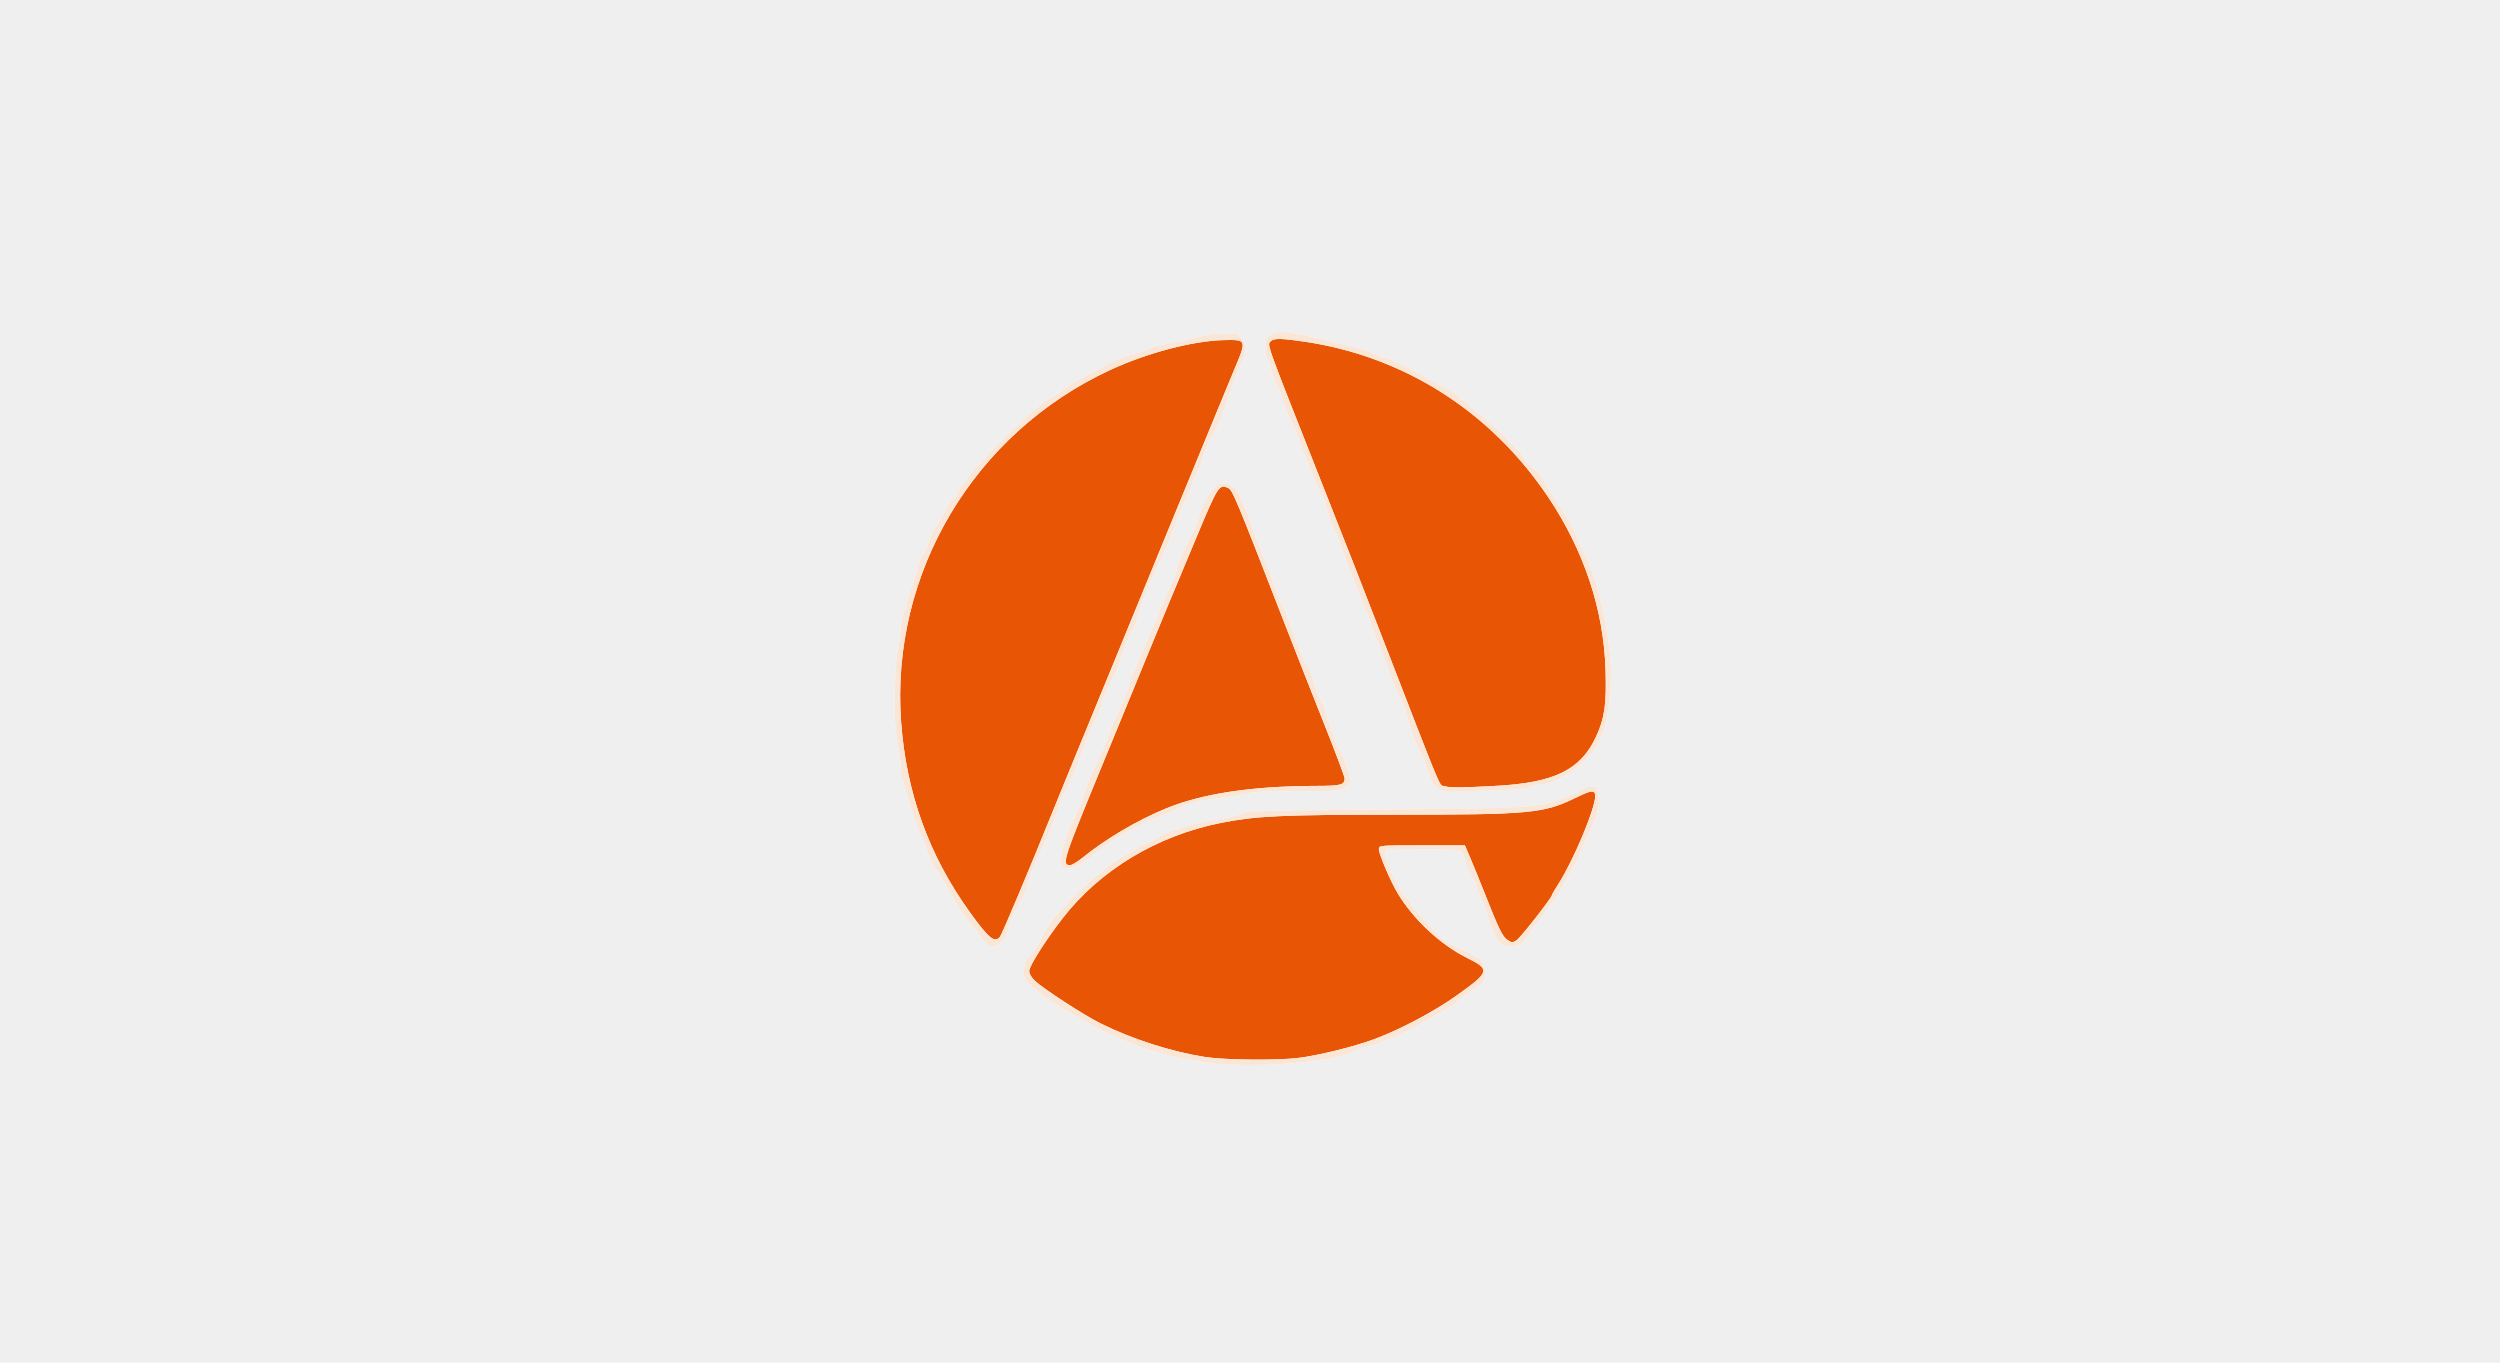
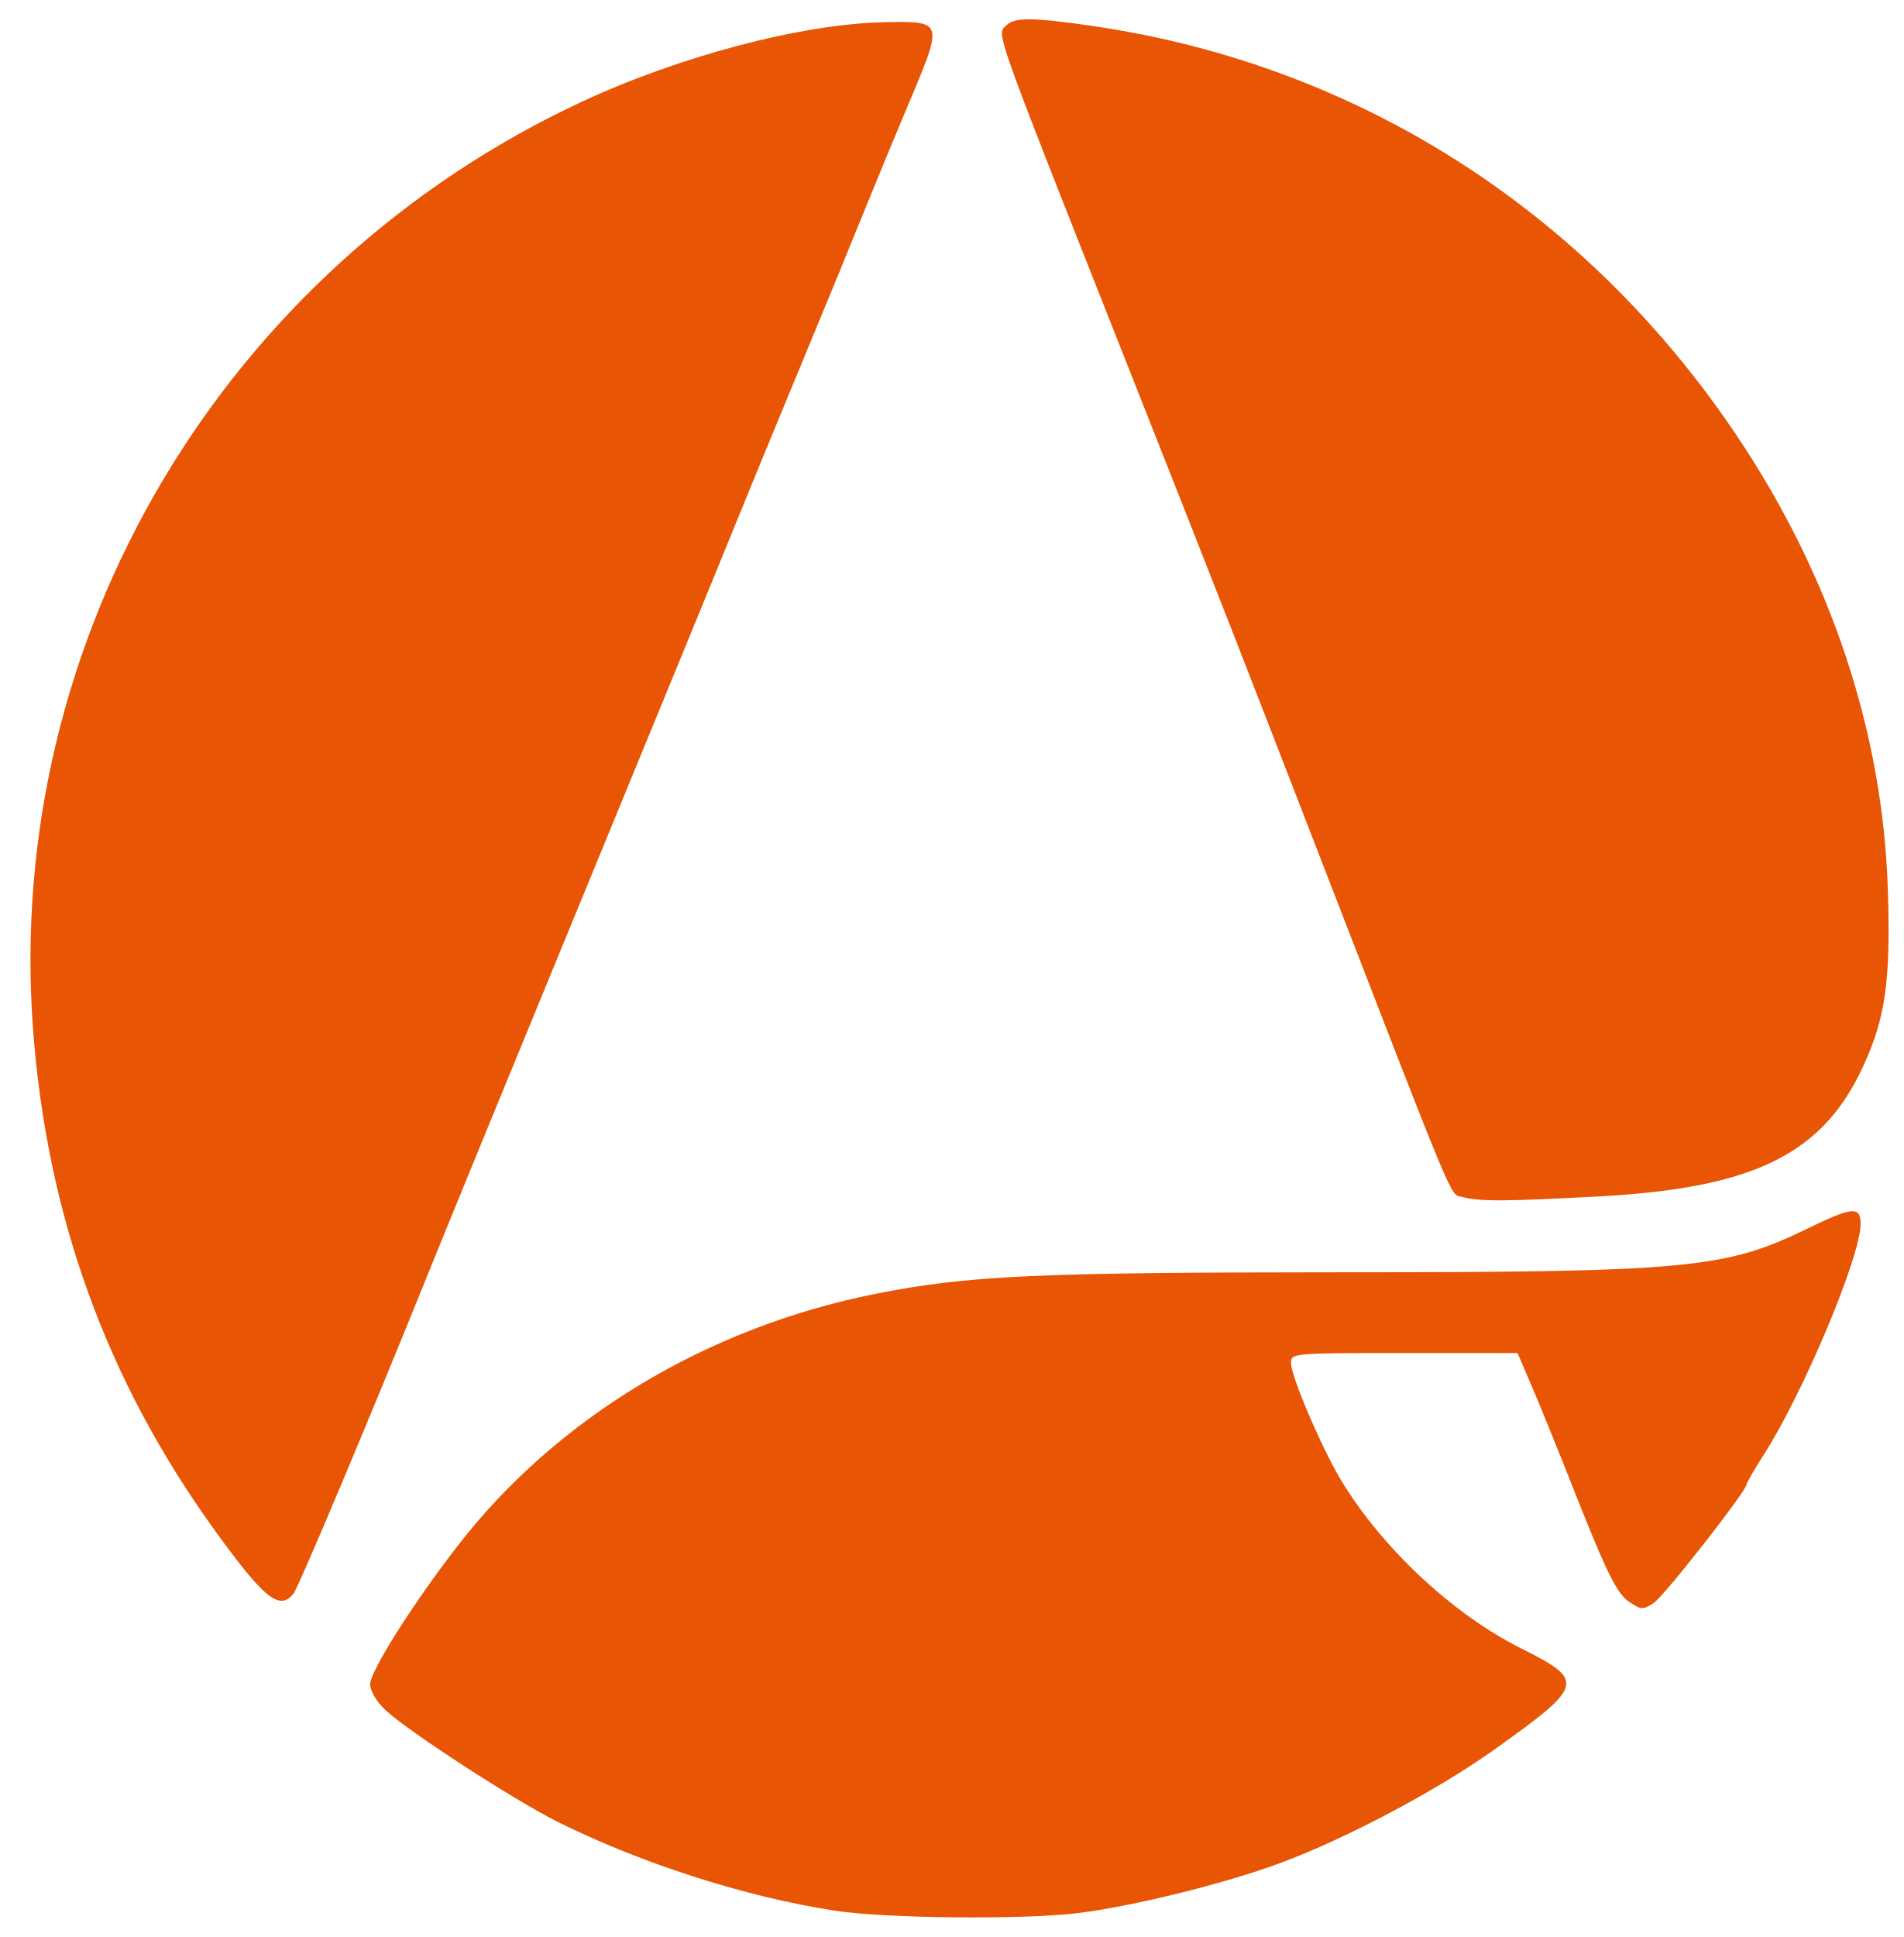
- <svg xmlns="http://www.w3.org/2000/svg" width="1387" height="756" viewBox="0 0 1387 756">
+ <svg xmlns="http://www.w3.org/2000/svg" viewBox="493 184 401 408">
  <g>
-     <path d="M 554.79 519.75 C551.82,523.34 548.55,520.65 537.93,505.90 C515.32,474.47 502.82,439.80 499.94,400.50 C493.93,318.29 540.15,240.45 615.82,205.32 C636.40,195.77 661.98,189.05 679.10,188.69 L 679.25 188.69 C684.80,188.57 687.89,188.51 688.99,189.95 C690.36,191.77 688.60,195.97 684.61,205.44 L 684.52 205.64 C681.31,213.26 676.78,224.23 674.45,230.00 C672.13,235.77 666.30,249.95 661.50,261.50 C656.70,273.05 650.41,288.35 647.51,295.50 C644.62,302.65 630.67,336.62 616.52,371.00 C602.36,405.38 587.51,441.60 583.51,451.50 C571.13,482.20 555.87,518.44 554.79,519.75 ZM 720.03 586.97 C708.38,588.39 679.35,588.09 668.80,586.45 C649.90,583.51 628.13,576.52 610.50,567.75 C601.34,563.18 579.08,548.75 574.25,544.23 C572.29,542.40 571.00,540.22 571.00,538.74 C571.00,535.98 580.10,521.62 589.56,509.43 C610.39,482.60 641.93,463.62 677.40,456.54 C696.73,452.68 711.25,452.00 774.80,451.99 C848.39,451.98 856.42,451.24 873.54,442.91 C883.30,438.16 885.00,438.00 885.00,441.81 C885.00,448.67 873.00,477.28 864.65,490.34 C862.64,493.47 861.00,496.30 861.00,496.63 C861.00,498.00 843.62,520.20 841.42,521.64 C839.20,523.10 838.79,523.09 836.41,521.53 C833.62,519.71 831.56,515.51 823.86,496.00 C821.15,489.12 817.54,480.24 815.83,476.25 L 812.73 469.00 L 788.86 469.00 C765.14,469.00 765.00,469.01 765.00,471.14 C765.00,473.88 771.43,488.93 775.49,495.69 C784.09,510.00 799.07,524.01 813.46,531.20 C827.08,538.02 826.83,538.98 807.91,552.47 C795.79,561.11 776.63,571.27 762.73,576.42 C751.00,580.77 731.66,585.55 720.03,586.97 ZM 830.00 436.00 C810.24,437.07 804.56,437.10 801.07,436.12 C800.79,436.04 800.57,436.03 800.35,435.97 C798.46,435.48 797.30,432.18 770.51,363.00 C753.29,318.54 751.08,312.87 732.55,266.00 C730.82,261.63 729.19,257.51 727.66,253.63 C704.76,195.72 703.07,191.46 704.45,189.88 C704.66,189.65 704.92,189.48 705.20,189.20 C706.80,187.60 711.14,187.69 723.84,189.57 C779.11,197.78 827.06,228.35 858.84,275.65 C878.77,305.32 889.72,338.24 890.75,371.61 C891.34,390.69 890.25,398.42 885.51,408.67 C877.00,427.10 862.51,434.24 830.00,436.00 ZM 600.50 475.93 C597.75,478.16 594.73,479.98 593.79,479.99 C588.96,480.02 589.75,477.44 608.66,431.47 C618.83,406.74 631.22,376.60 636.19,364.50 C645.34,342.22 648.56,334.48 663.62,298.50 C675.78,269.43 676.38,268.49 681.27,270.71 C683.84,271.88 685.29,275.36 712.35,345.00 C718.65,361.23 728.80,387.02 734.90,402.31 C741.01,417.61 746.00,430.91 746.00,431.86 C746.00,435.45 743.96,436.00 730.55,436.02 C694.56,436.08 666.81,440.26 646.50,448.70 C630.46,455.37 613.46,465.43 600.50,475.93 Z" fill="rgb(232,85,4)" />
-     <path d="M 0.00 0.00 L 1387.00 0.00 L 1387.00 756.00 L 0.00 756.00 ZM 546.30 522.40 C550.36,528.28 558.19,523.61 559.55,514.48 C559.93,512.00 561.00,508.97 561.95,507.74 C564.21,504.78 570.00,492.73 570.02,490.92 C570.02,490.14 570.62,487.92 571.35,486.00 C572.58,482.73 573.85,479.87 580.93,464.50 C583.98,457.87 585.64,453.52 587.41,447.50 C588.05,445.30 590.10,440.58 591.95,437.00 C593.81,433.42 596.42,427.58 597.76,424.00 C599.10,420.42 601.46,414.12 603.01,410.00 C604.55,405.88 606.98,400.29 608.41,397.58 C609.83,394.87 611.00,391.98 611.00,391.15 C611.00,389.49 613.57,383.52 617.96,375.00 C619.51,371.98 621.11,367.98 621.50,366.13 C622.11,363.26 627.10,351.42 630.08,345.76 C630.59,344.81 631.00,343.38 631.00,342.59 C631.00,341.80 632.37,337.63 634.05,333.33 C638.23,322.62 638.09,322.94 644.23,310.00 C647.22,303.67 650.47,295.80 651.44,292.50 C652.40,289.20 654.95,283.03 657.10,278.80 C659.24,274.56 661.00,270.49 661.00,269.76 C661.00,269.02 661.93,266.64 663.06,264.46 C664.19,262.28 666.22,257.12 667.58,253.00 C668.94,248.88 670.84,244.38 671.82,243.00 C674.22,239.62 678.82,228.84 680.99,221.50 C682.73,215.64 685.32,208.86 689.12,200.22 C691.56,194.68 691.50,190.90 688.93,187.63 C687.00,185.19 686.30,185.00 678.96,185.00 C674.62,185.00 669.14,185.64 666.78,186.43 C662.74,187.78 656.56,189.13 645.76,191.04 C643.15,191.50 639.78,192.54 638.26,193.35 C636.74,194.16 632.35,195.62 628.50,196.59 C624.65,197.56 618.35,200.01 614.50,202.04 C599.00,210.20 596.02,211.88 592.83,214.29 C591.00,215.67 586.01,218.90 581.75,221.47 C576.10,224.88 569.73,230.42 558.25,241.91 C543.54,256.64 537.00,263.87 537.00,265.43 C537.00,265.79 536.06,267.08 534.92,268.29 C533.77,269.51 532.13,271.85 531.28,273.50 C530.43,275.15 529.11,276.86 528.35,277.31 C527.59,277.75 525.58,280.90 523.87,284.31 C522.17,287.71 519.78,291.85 518.57,293.50 C517.35,295.15 515.76,298.66 515.03,301.30 C514.31,303.94 512.89,307.14 511.89,308.41 C510.89,309.68 509.63,312.70 509.09,315.11 C508.54,317.53 506.95,322.55 505.55,326.27 C504.15,330.00 503.00,334.06 503.00,335.30 C503.00,336.54 502.38,338.44 501.63,339.53 C500.88,340.61 499.93,345.54 499.52,350.47 C499.12,355.40 498.35,360.58 497.81,361.97 C497.28,363.36 496.67,372.83 496.47,383.00 C496.15,398.29 496.44,403.45 498.09,412.77 C499.19,418.96 499.88,424.39 499.61,424.82 C498.95,425.89 500.27,431.09 505.99,450.00 C507.74,455.77 510.02,461.96 511.04,463.73 C512.07,465.51 513.42,468.89 514.04,471.23 C514.65,473.58 516.86,478.20 518.94,481.50 C524.47,490.30 526.62,493.92 529.59,499.50 C532.22,504.43 535.48,509.00 541.45,516.15 C543.13,518.16 545.31,520.97 546.30,522.40 ZM 675.00 590.34 C676.38,590.55 683.83,590.79 691.58,590.86 C715.91,591.10 742.66,587.72 750.99,583.35 C753.46,582.06 756.20,581.00 757.09,581.00 C760.70,581.00 780.79,572.58 789.00,567.62 C790.38,566.79 794.70,564.30 798.61,562.09 C802.52,559.88 807.54,556.59 809.77,554.79 C812.00,552.98 816.09,549.92 818.86,548.00 C823.35,544.89 823.91,544.09 823.95,540.82 C824.04,534.06 822.68,532.30 814.28,528.36 C801.56,522.39 800.77,521.87 795.02,515.63 C791.98,512.34 788.04,508.09 786.25,506.19 C784.46,504.28 783.00,502.21 783.00,501.58 C783.00,500.96 781.76,499.31 780.25,497.93 C776.96,494.92 774.60,490.85 770.79,481.62 C768.04,474.95 767.87,471.08 770.32,470.93 C771.57,470.86 798.69,471.25 805.50,471.45 C810.76,471.59 811.79,472.36 812.61,476.75 C812.99,478.77 814.58,482.60 816.15,485.26 C817.72,487.91 819.00,490.88 819.00,491.84 C819.00,492.81 819.48,494.08 820.07,494.67 C820.66,495.26 823.11,501.53 825.52,508.62 C831.00,524.71 832.58,526.23 841.88,524.37 C844.34,523.88 845.76,522.51 848.57,517.89 C850.53,514.66 852.71,511.68 853.43,511.26 C854.14,510.84 855.44,509.12 856.30,507.43 C857.16,505.73 859.14,502.98 860.68,501.30 C862.23,499.62 865.48,494.48 867.90,489.87 C870.32,485.27 873.13,480.31 874.15,478.85 C875.17,477.39 876.00,475.71 876.00,475.11 C876.00,474.52 877.52,470.76 879.39,466.77 C886.51,451.47 887.00,450.03 887.00,444.10 C887.00,440.48 886.50,437.83 885.69,437.15 C883.98,435.74 879.17,436.59 876.00,438.87 C873.47,440.69 867.79,442.96 860.50,445.08 C849.73,448.21 840.42,448.55 742.00,449.36 C696.37,449.74 693.17,449.88 687.87,451.79 C684.77,452.91 678.28,454.30 673.45,454.89 C663.23,456.14 644.78,462.19 640.67,465.63 C639.12,466.93 637.04,468.00 636.06,468.00 C635.07,468.00 633.20,468.84 631.88,469.86 C630.57,470.89 627.56,472.71 625.20,473.91 C609.91,481.67 580.69,510.40 577.88,520.43 C577.41,522.12 575.40,525.25 573.43,527.39 C569.27,531.90 568.00,534.76 568.00,539.60 C568.00,542.40 568.87,543.92 572.48,547.43 C576.72,551.55 594.09,562.92 599.15,564.89 C600.44,565.39 603.11,566.90 605.07,568.25 C609.79,571.49 629.99,580.37 637.25,582.39 C640.41,583.28 645.36,584.65 648.25,585.45 C652.67,586.68 659.90,588.00 675.00,590.34 ZM 800.16 438.66 C802.00,439.21 803.95,439.52 804.50,439.36 C805.05,439.19 814.28,438.86 825.00,438.62 C839.19,438.29 845.73,437.74 849.00,436.60 C851.47,435.74 854.70,435.02 856.17,435.01 C861.48,434.99 873.12,428.34 879.67,421.58 C888.42,412.58 891.07,405.72 893.05,386.98 C894.85,370.03 893.23,354.39 887.07,329.00 C886.60,327.08 885.65,323.92 884.95,322.00 C880.78,310.53 879.47,307.34 878.37,306.00 C877.70,305.17 876.06,301.50 874.73,297.84 C873.40,294.18 869.07,286.38 865.10,280.52 C861.14,274.65 857.46,268.72 856.94,267.34 C856.42,265.97 853.52,262.58 850.49,259.82 C847.47,257.06 845.00,254.25 845.00,253.57 C845.00,251.96 826.64,233.77 821.53,230.31 C819.34,228.83 816.49,226.36 815.19,224.81 C813.89,223.27 812.20,222.00 811.45,222.00 C810.69,222.00 809.64,221.21 809.11,220.25 C808.59,219.29 805.98,217.39 803.33,216.04 C800.67,214.69 793.05,210.53 786.38,206.79 C779.72,203.06 772.74,199.71 770.88,199.36 C769.02,199.00 765.42,197.67 762.87,196.40 C760.32,195.13 754.02,193.14 748.87,191.98 C743.72,190.82 737.25,189.24 734.50,188.46 C729.57,187.07 719.98,185.22 712.85,184.29 C710.58,183.99 707.85,184.45 705.60,185.52 C702.15,187.16 702.00,187.44 702.00,192.42 C702.00,195.44 702.61,198.43 703.47,199.56 C704.28,200.63 704.95,202.77 704.97,204.32 C704.99,205.87 706.14,209.08 707.52,211.45 C708.91,213.82 710.68,218.17 711.45,221.13 C712.22,224.08 713.98,228.52 715.35,231.00 C716.72,233.48 718.79,238.43 719.94,242.00 C721.09,245.57 722.47,249.28 723.02,250.24 C723.56,251.19 725.81,256.79 728.02,262.68 C730.24,268.57 732.70,274.11 733.49,274.99 C734.28,275.86 735.45,279.04 736.09,282.04 C736.73,285.04 738.36,289.75 739.71,292.50 C742.18,297.51 744.08,302.45 748.58,315.50 C749.91,319.35 752.77,326.55 754.93,331.50 C757.09,336.45 759.51,342.52 760.30,345.00 C761.10,347.48 762.66,351.75 763.77,354.50 C764.88,357.25 767.66,364.45 769.94,370.50 C773.97,381.14 776.00,385.86 777.90,389.00 C778.40,389.83 780.20,395.45 781.91,401.50 C783.61,407.55 785.90,413.72 787.00,415.20 C788.09,416.69 790.13,421.40 791.53,425.67 C794.73,435.48 796.02,437.42 800.16,438.66 ZM 589.16 480.25 C589.66,481.21 591.07,482.00 592.29,482.00 C595.23,482.00 603.00,477.81 607.17,473.97 C614.81,466.94 634.78,455.34 643.97,452.59 C646.46,451.85 650.08,450.33 652.00,449.21 C657.39,446.07 665.36,444.06 678.62,442.48 C685.29,441.69 692.04,440.56 693.62,439.95 C695.42,439.27 705.09,438.89 719.50,438.93 C740.77,439.00 742.74,438.86 745.75,437.02 C747.94,435.68 749.00,434.26 749.00,432.66 C749.00,429.54 744.50,417.21 742.59,415.10 C741.76,414.19 740.43,410.92 739.63,407.83 C738.83,404.75 737.46,400.85 736.58,399.16 C735.71,397.48 735.00,395.10 735.00,393.88 C735.00,392.66 734.28,390.86 733.40,389.89 C732.52,388.92 730.73,384.43 729.41,379.90 C728.10,375.38 726.39,370.97 725.62,370.09 C723.59,367.78 720.74,361.00 716.54,348.50 C714.51,342.45 712.27,336.83 711.55,336.00 C710.83,335.17 709.67,332.70 708.97,330.50 C706.52,322.81 703.77,315.46 701.35,310.15 C700.02,307.20 697.32,300.00 695.36,294.15 C691.29,281.99 686.80,271.91 684.65,270.13 C682.07,267.98 676.45,267.59 674.89,269.44 C674.13,270.35 672.75,271.86 671.84,272.80 C669.97,274.72 665.00,285.51 665.00,287.64 C665.00,288.41 662.78,293.45 660.08,298.85 C657.37,304.25 654.41,311.10 653.51,314.08 C652.61,317.06 651.05,321.30 650.04,323.50 C647.25,329.58 645.36,334.04 643.48,339.00 C642.54,341.48 640.63,345.97 639.24,348.98 C637.85,351.99 635.21,358.19 633.37,362.76 C631.53,367.32 629.34,372.37 628.51,373.98 C627.68,375.59 627.00,377.64 627.00,378.53 C627.00,380.37 622.04,392.51 618.90,398.34 C617.77,400.45 616.18,404.38 615.38,407.09 C614.58,409.79 611.46,417.15 608.46,423.45 C605.46,429.74 602.34,437.44 601.53,440.56 C600.71,443.68 599.66,446.75 599.19,447.37 C598.71,447.99 596.37,453.00 593.97,458.50 C589.45,468.90 587.60,477.24 589.16,480.25 Z" fill="rgb(239,239,239)" />
-     <path d="M 675.00 590.34 C659.90,588.00 652.67,586.68 648.25,585.45 C645.36,584.65 640.41,583.28 637.25,582.39 C629.99,580.37 609.79,571.49 605.07,568.25 C603.11,566.90 600.44,565.39 599.15,564.89 C594.09,562.92 576.72,551.55 572.48,547.43 C568.87,543.92 568.00,542.40 568.00,539.60 C568.00,534.76 569.27,531.90 573.43,527.39 C575.40,525.25 577.41,522.12 577.88,520.43 C580.69,510.40 609.91,481.67 625.20,473.91 C627.56,472.71 630.57,470.89 631.88,469.86 C633.20,468.84 635.07,468.00 636.06,468.00 C637.04,468.00 639.12,466.93 640.67,465.63 C644.78,462.19 663.23,456.14 673.45,454.89 C678.28,454.30 684.77,452.91 687.87,451.79 C693.17,449.88 696.37,449.74 742.00,449.36 C840.42,448.55 849.73,448.21 860.50,445.08 C867.79,442.96 873.47,440.69 876.00,438.87 C879.17,436.59 883.98,435.74 885.69,437.15 C886.50,437.83 887.00,440.48 887.00,444.10 C887.00,450.03 886.51,451.47 879.39,466.77 C877.52,470.76 876.00,474.52 876.00,475.11 C876.00,475.71 875.17,477.39 874.15,478.85 C873.13,480.31 870.32,485.27 867.90,489.87 C865.48,494.48 862.23,499.62 860.68,501.30 C859.14,502.98 857.16,505.73 856.30,507.43 C855.44,509.12 854.14,510.84 853.43,511.26 C852.71,511.68 850.53,514.66 848.57,517.89 C845.76,522.51 844.34,523.88 841.88,524.37 C832.58,526.23 831.00,524.71 825.52,508.62 C823.11,501.53 820.66,495.26 820.07,494.67 C819.48,494.08 819.00,492.81 819.00,491.84 C819.00,490.88 817.72,487.91 816.15,485.26 C814.58,482.60 812.99,478.77 812.61,476.75 C811.79,472.36 810.76,471.59 805.50,471.45 C798.69,471.25 771.57,470.86 770.32,470.93 C767.87,471.08 768.04,474.95 770.79,481.62 C774.60,490.85 776.96,494.92 780.25,497.93 C781.76,499.31 783.00,500.96 783.00,501.58 C783.00,502.21 784.46,504.28 786.25,506.19 C788.04,508.09 791.98,512.34 795.02,515.63 C800.77,521.87 801.56,522.39 814.28,528.36 C822.68,532.30 824.04,534.06 823.95,540.82 C823.91,544.09 823.35,544.89 818.86,548.00 C816.09,549.92 812.00,552.98 809.77,554.79 C807.54,556.59 802.52,559.88 798.61,562.09 C794.70,564.30 790.38,566.79 789.00,567.62 C780.79,572.58 760.70,581.00 757.09,581.00 C756.20,581.00 753.46,582.06 750.99,583.35 C742.66,587.72 715.91,591.10 691.58,590.86 C683.83,590.79 676.38,590.55 675.00,590.34 ZM 720.03 586.97 C731.66,585.55 751.00,580.77 762.73,576.42 C776.63,571.27 795.79,561.11 807.91,552.47 C826.83,538.98 827.08,538.02 813.46,531.20 C799.07,524.01 784.09,510.00 775.49,495.69 C771.43,488.93 765.00,473.88 765.00,471.14 C765.00,469.01 765.14,469.00 788.86,469.00 L 812.73 469.00 L 815.83 476.25 C817.54,480.24 821.15,489.12 823.86,496.00 C831.56,515.51 833.62,519.71 836.41,521.53 C838.79,523.09 839.20,523.10 841.42,521.64 C843.62,520.20 861.00,498.00 861.00,496.63 C861.00,496.30 862.64,493.47 864.65,490.34 C873.00,477.28 885.00,448.67 885.00,441.81 C885.00,438.00 883.30,438.16 873.54,442.91 C856.42,451.24 848.39,451.98 774.80,451.99 C711.25,452.00 696.73,452.68 677.40,456.54 C641.93,463.62 610.39,482.60 589.56,509.43 C580.10,521.62 571.00,535.98 571.00,538.74 C571.00,540.22 572.29,542.40 574.25,544.23 C579.08,548.75 601.34,563.18 610.50,567.75 C628.13,576.52 649.90,583.51 668.80,586.45 C679.35,588.09 708.38,588.39 720.03,586.97 ZM 546.30 522.40 C545.31,520.97 543.13,518.16 541.45,516.15 C535.48,509.00 532.22,504.43 529.59,499.50 C526.62,493.92 524.47,490.30 518.94,481.50 C516.86,478.20 514.65,473.58 514.04,471.23 C513.42,468.89 512.07,465.51 511.04,463.73 C510.02,461.96 507.74,455.77 505.99,450.00 C500.27,431.09 498.95,425.89 499.61,424.82 C499.88,424.39 499.19,418.96 498.09,412.77 C496.44,403.45 496.15,398.29 496.47,383.00 C496.67,372.83 497.28,363.36 497.81,361.97 C498.35,360.58 499.12,355.40 499.52,350.47 C499.93,345.54 500.88,340.61 501.63,339.53 C502.38,338.44 503.00,336.54 503.00,335.30 C503.00,334.06 504.15,330.00 505.55,326.27 C506.95,322.55 508.54,317.53 509.09,315.11 C509.63,312.70 510.89,309.68 511.89,308.41 C512.89,307.14 514.31,303.94 515.03,301.30 C515.76,298.66 517.35,295.15 518.57,293.50 C519.78,291.85 522.17,287.71 523.87,284.31 C525.58,280.90 527.59,277.75 528.35,277.31 C529.11,276.86 530.43,275.15 531.28,273.50 C532.13,271.85 533.77,269.51 534.92,268.29 C536.06,267.08 537.00,265.79 537.00,265.43 C537.00,263.87 543.54,256.64 558.25,241.91 C569.73,230.42 576.10,224.88 581.75,221.47 C586.01,218.90 591.00,215.67 592.83,214.29 C596.02,211.88 599.00,210.20 614.50,202.04 C618.35,200.01 624.65,197.56 628.50,196.59 C632.35,195.62 636.74,194.16 638.26,193.35 C639.78,192.54 643.15,191.50 645.76,191.04 C656.56,189.13 662.74,187.78 666.78,186.43 C669.14,185.64 674.62,185.00 678.96,185.00 C686.30,185.00 687.00,185.19 688.93,187.63 C691.50,190.90 691.56,194.68 689.12,200.22 C685.32,208.86 682.73,215.64 680.99,221.50 C678.82,228.84 674.22,239.62 671.82,243.00 C670.84,244.38 668.94,248.88 667.58,253.00 C666.22,257.12 664.19,262.28 663.06,264.46 C661.93,266.64 661.00,269.02 661.00,269.76 C661.00,270.49 659.24,274.56 657.10,278.80 C654.95,283.03 652.40,289.20 651.44,292.50 C650.47,295.80 647.22,303.67 644.23,310.00 C638.09,322.94 638.23,322.62 634.05,333.33 C632.37,337.63 631.00,341.80 631.00,342.59 C631.00,343.38 630.59,344.81 630.08,345.76 C627.10,351.42 622.11,363.26 621.50,366.13 C621.11,367.98 619.51,371.98 617.96,375.00 C613.57,383.52 611.00,389.49 611.00,391.15 C611.00,391.98 609.83,394.87 608.41,397.58 C606.98,400.29 604.55,405.88 603.01,410.00 C601.46,414.12 599.10,420.42 597.76,424.00 C596.42,427.58 593.81,433.42 591.95,437.00 C590.10,440.58 588.05,445.30 587.41,447.50 C585.64,453.52 583.98,457.87 580.93,464.50 C573.85,479.87 572.58,482.73 571.35,486.00 C570.62,487.92 570.02,490.14 570.02,490.92 C570.00,492.73 564.21,504.78 561.95,507.74 C561.00,508.97 559.93,512.00 559.55,514.48 C558.19,523.61 550.36,528.28 546.30,522.40 ZM 554.79 519.75 C555.87,518.44 571.13,482.20 583.51,451.50 C587.51,441.60 602.36,405.38 616.52,371.00 C630.67,336.62 644.62,302.65 647.51,295.50 C650.41,288.35 656.70,273.05 661.50,261.50 C666.30,249.95 672.13,235.77 674.45,230.00 C676.78,224.23 681.31,213.26 684.52,205.64 C691.80,188.36 691.82,188.42 679.10,188.69 C661.98,189.05 636.40,195.77 615.82,205.32 C540.15,240.45 493.93,318.29 499.94,400.50 C502.82,439.80 515.32,474.47 537.93,505.90 C548.55,520.65 551.82,523.34 554.79,519.75 ZM 589.16 480.25 C587.60,477.24 589.45,468.90 593.97,458.50 C596.37,453.00 598.71,447.99 599.19,447.37 C599.66,446.75 600.71,443.68 601.53,440.56 C602.34,437.44 605.46,429.74 608.46,423.45 C611.46,417.15 614.58,409.79 615.38,407.09 C616.18,404.38 617.77,400.45 618.90,398.34 C622.04,392.51 627.00,380.37 627.00,378.53 C627.00,377.64 627.68,375.59 628.51,373.98 C629.34,372.37 631.53,367.32 633.37,362.76 C635.21,358.19 637.85,351.99 639.24,348.98 C640.63,345.97 642.54,341.48 643.48,339.00 C645.36,334.04 647.25,329.58 650.04,323.50 C651.05,321.30 652.61,317.06 653.51,314.08 C654.41,311.10 657.37,304.25 660.08,298.85 C662.78,293.45 665.00,288.41 665.00,287.64 C665.00,285.51 669.97,274.72 671.84,272.80 C672.75,271.86 674.13,270.35 674.89,269.44 C676.45,267.59 682.07,267.98 684.65,270.13 C686.80,271.91 691.29,281.99 695.36,294.15 C697.32,300.00 700.02,307.20 701.35,310.15 C703.77,315.46 706.52,322.81 708.97,330.50 C709.67,332.70 710.83,335.17 711.55,336.00 C712.27,336.83 714.51,342.45 716.54,348.50 C720.74,361.00 723.59,367.78 725.62,370.09 C726.39,370.97 728.10,375.38 729.41,379.90 C730.73,384.43 732.52,388.92 733.40,389.89 C734.28,390.86 735.00,392.66 735.00,393.88 C735.00,395.10 735.71,397.48 736.58,399.16 C737.46,400.85 738.83,404.75 739.63,407.83 C740.43,410.92 741.76,414.19 742.59,415.10 C744.50,417.21 749.00,429.54 749.00,432.66 C749.00,434.26 747.94,435.68 745.75,437.02 C742.74,438.86 740.77,439.00 719.50,438.93 C705.09,438.89 695.42,439.27 693.62,439.95 C692.04,440.56 685.29,441.69 678.62,442.48 C665.36,444.06 657.39,446.07 652.00,449.21 C650.08,450.33 646.46,451.85 643.97,452.59 C634.78,455.34 614.81,466.94 607.17,473.97 C603.00,477.81 595.23,482.00 592.29,482.00 C591.07,482.00 589.66,481.21 589.16,480.25 ZM 600.50 475.93 C613.46,465.43 630.46,455.37 646.50,448.70 C666.81,440.26 694.56,436.08 730.55,436.02 C743.96,436.00 746.00,435.45 746.00,431.86 C746.00,430.91 741.01,417.61 734.90,402.31 C728.80,387.02 718.65,361.23 712.35,345.00 C685.29,275.36 683.84,271.88 681.27,270.71 C676.38,268.49 675.78,269.43 663.62,298.50 C648.56,334.48 645.34,342.22 636.19,364.50 C631.22,376.60 618.83,406.74 608.66,431.47 C589.75,477.44 588.96,480.02 593.79,479.99 C594.73,479.98 597.75,478.16 600.50,475.93 ZM 800.16 438.66 C796.02,437.42 794.73,435.48 791.53,425.67 C790.13,421.40 788.09,416.69 787.00,415.20 C785.90,413.72 783.61,407.55 781.91,401.50 C780.20,395.45 778.40,389.83 777.90,389.00 C776.00,385.86 773.97,381.14 769.94,370.50 C767.66,364.45 764.88,357.25 763.77,354.50 C762.66,351.75 761.10,347.48 760.30,345.00 C759.51,342.52 757.09,336.45 754.93,331.50 C752.77,326.55 749.91,319.35 748.58,315.50 C744.08,302.45 742.18,297.51 739.71,292.50 C738.36,289.75 736.73,285.04 736.09,282.04 C735.45,279.04 734.28,275.86 733.49,274.99 C732.70,274.11 730.24,268.57 728.02,262.68 C725.81,256.79 723.56,251.19 723.02,250.24 C722.47,249.28 721.09,245.57 719.94,242.00 C718.79,238.43 716.72,233.48 715.35,231.00 C713.98,228.52 712.22,224.08 711.45,221.13 C710.68,218.17 708.91,213.82 707.52,211.45 C706.14,209.08 704.99,205.87 704.97,204.32 C704.95,202.77 704.28,200.63 703.47,199.56 C702.61,198.43 702.00,195.44 702.00,192.42 C702.00,187.44 702.15,187.16 705.60,185.52 C707.85,184.45 710.58,183.99 712.85,184.29 C719.98,185.22 729.57,187.07 734.50,188.46 C737.25,189.24 743.72,190.82 748.87,191.98 C754.02,193.14 760.32,195.13 762.87,196.40 C765.42,197.67 769.02,199.00 770.88,199.36 C772.74,199.71 779.72,203.06 786.38,206.79 C793.05,210.53 800.67,214.69 803.33,216.04 C805.98,217.39 808.59,219.29 809.11,220.25 C809.64,221.21 810.69,222.00 811.45,222.00 C812.20,222.00 813.89,223.27 815.19,224.81 C816.49,226.36 819.34,228.83 821.53,230.31 C826.64,233.77 845.00,251.96 845.00,253.57 C845.00,254.25 847.47,257.06 850.49,259.82 C853.52,262.58 856.42,265.97 856.94,267.34 C857.46,268.72 861.14,274.65 865.10,280.52 C869.07,286.38 873.40,294.18 874.73,297.84 C876.06,301.50 877.70,305.17 878.37,306.00 C879.47,307.34 880.78,310.53 884.95,322.00 C885.65,323.92 886.60,327.08 887.07,329.00 C893.23,354.39 894.85,370.03 893.05,386.98 C891.07,405.72 888.42,412.58 879.67,421.58 C873.12,428.34 861.48,434.99 856.17,435.01 C854.70,435.02 851.47,435.74 849.00,436.60 C845.73,437.74 839.19,438.29 825.00,438.62 C814.28,438.86 805.05,439.19 804.50,439.36 C803.95,439.52 802.00,439.21 800.16,438.66 ZM 830.00 436.00 C862.51,434.24 877.00,427.10 885.51,408.67 C890.25,398.42 891.34,390.69 890.75,371.61 C889.72,338.24 878.77,305.32 858.84,275.65 C827.06,228.35 779.11,197.78 723.84,189.57 C711.14,187.69 706.80,187.60 705.20,189.20 C702.91,191.49 701.22,186.75 732.55,266.00 C751.08,312.87 753.29,318.54 770.51,363.00 C800.37,440.11 798.39,435.37 801.07,436.12 C804.56,437.10 810.24,437.07 830.00,436.00 Z" fill="rgb(250,230,214)" />
+     <path d="M 554.79 519.75 C551.82,523.34 548.55,520.65 537.93,505.90 C515.32,474.47 502.82,439.80 499.94,400.50 C493.93,318.29 540.15,240.45 615.82,205.32 C636.40,195.77 661.98,189.05 679.10,188.69 L 679.25 188.69 C684.80,188.57 687.89,188.51 688.99,189.95 C690.36,191.77 688.60,195.97 684.61,205.44 L 684.52 205.64 C681.31,213.26 676.78,224.23 674.45,230.00 C672.13,235.77 666.30,249.95 661.50,261.50 C656.70,273.05 650.41,288.35 647.51,295.50 C644.62,302.65 630.67,336.62 616.52,371.00 C602.36,405.38 587.51,441.60 583.51,451.50 C571.13,482.20 555.87,518.44 554.79,519.75 ZM 720.03 586.97 C708.38,588.39 679.35,588.09 668.80,586.45 C649.90,583.51 628.13,576.52 610.50,567.75 C601.34,563.18 579.08,548.75 574.25,544.23 C572.29,542.40 571.00,540.22 571.00,538.74 C571.00,535.98 580.10,521.62 589.56,509.43 C610.39,482.60 641.93,463.62 677.40,456.54 C696.73,452.68 711.25,452.00 774.80,451.99 C848.39,451.98 856.42,451.24 873.54,442.91 C883.30,438.16 885.00,438.00 885.00,441.81 C885.00,448.67 873.00,477.28 864.65,490.34 C862.64,493.47 861.00,496.30 861.00,496.63 C861.00,498.00 843.62,520.20 841.42,521.64 C839.20,523.10 838.79,523.09 836.41,521.53 C833.62,519.71 831.56,515.51 823.86,496.00 C821.15,489.12 817.54,480.24 815.83,476.25 L 812.73 469.00 L 788.86 469.00 C765.14,469.00 765.00,469.01 765.00,471.14 C765.00,473.88 771.43,488.93 775.49,495.69 C784.09,510.00 799.07,524.01 813.46,531.20 C827.08,538.02 826.83,538.98 807.91,552.47 C795.79,561.11 776.63,571.27 762.73,576.42 C751.00,580.77 731.66,585.55 720.03,586.97 ZM 830.00 436.00 C810.24,437.07 804.56,437.10 801.07,436.12 C800.79,436.04 800.57,436.03 800.35,435.97 C798.46,435.48 797.30,432.18 770.51,363.00 C753.29,318.54 751.08,312.87 732.55,266.00 C730.82,261.63 729.19,257.51 727.66,253.63 C704.76,195.72 703.07,191.46 704.45,189.88 C704.66,189.65 704.92,189.48 705.20,189.20 C706.80,187.60 711.14,187.69 723.84,189.57 C779.11,197.78 827.06,228.35 858.84,275.65 C878.77,305.32 889.72,338.24 890.75,371.61 C891.34,390.69 890.25,398.42 885.51,408.67 C877.00,427.10 862.51,434.24 830.00,436.00 Z" fill="rgb(232,85,4)" />
  </g>
</svg>
